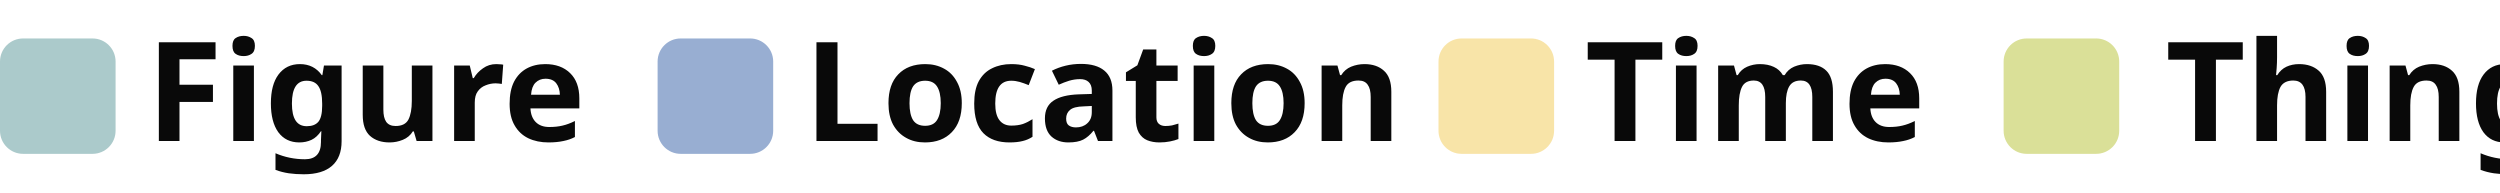
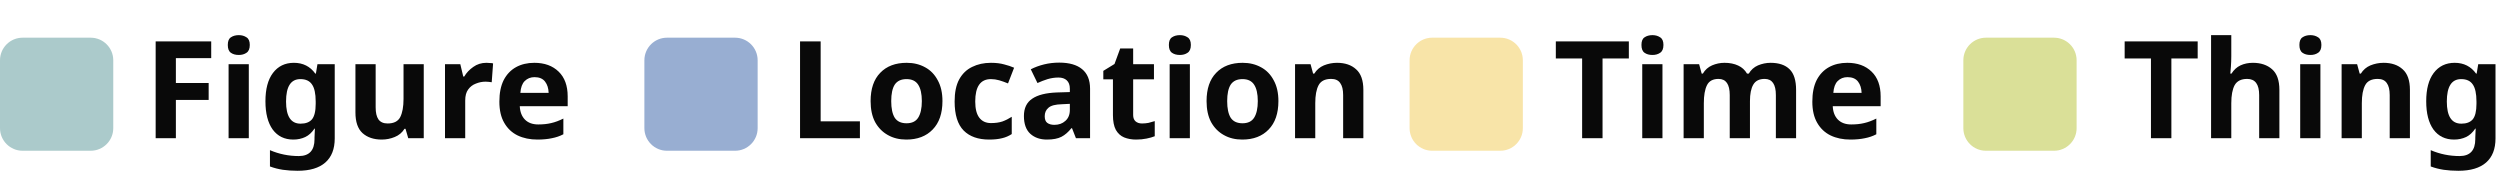
- <svg xmlns="http://www.w3.org/2000/svg" width="195px" height="15px" viewBox="0 0 195 15" version="1.1">
+ <svg xmlns="http://www.w3.org/2000/svg" width="199px" height="15px" viewBox="0 0 199 15" version="1.1">
  <g id="页面-1" stroke="none" stroke-width="1" fill="none" fill-rule="evenodd">
    <g id="3.3" transform="translate(-825, -57)">
      <g id="编组-10" transform="translate(825, 57)">
        <g id="编组-3" transform="translate(51.29284, 0)">
          <text id="Location" font-family="STSongti-SC-Bold, Songti SC" font-size="10.8" font-weight="bold" fill="#090909">
            <tspan x="11.421" y="11">Location</tspan>
          </text>
          <rect id="矩形" fill="#6788BD" opacity="0.678" x="0" y="3" width="9.016" height="9" rx="1.8" />
        </g>
        <g id="编组-6" transform="translate(156.2829, 0)">
          <text id="Thing" font-family="STSongti-SC-Bold, Songti SC" font-size="10.8" font-weight="bold" fill="#090909">
            <tspan x="12.623" y="11">Thing</tspan>
          </text>
          <rect id="矩形" fill="#D2D981" opacity="0.818" x="0" y="3" width="9.016" height="9" rx="1.8" />
        </g>
        <g id="编组-5" transform="translate(112.2031, 0)">
          <text id="Time" font-family="STSongti-SC-Bold, Songti SC" font-size="10.8" font-weight="bold" fill="#090909">
            <tspan x="11.421" y="11">Time</tspan>
          </text>
          <rect id="矩形" fill="#F7DE95" opacity="0.818" x="0" y="3" width="9.016" height="9" rx="1.8" />
        </g>
        <g id="编组-2">
          <text id="Figure" font-family="STSongti-SC-Bold, Songti SC" font-size="10.8" font-weight="bold" fill="#090909">
            <tspan x="11.421" y="11">Figure</tspan>
          </text>
          <rect id="矩形" fill="#7CACAD" opacity="0.638" x="0" y="3" width="9.016" height="9" rx="1.8" />
        </g>
      </g>
    </g>
  </g>
</svg>
